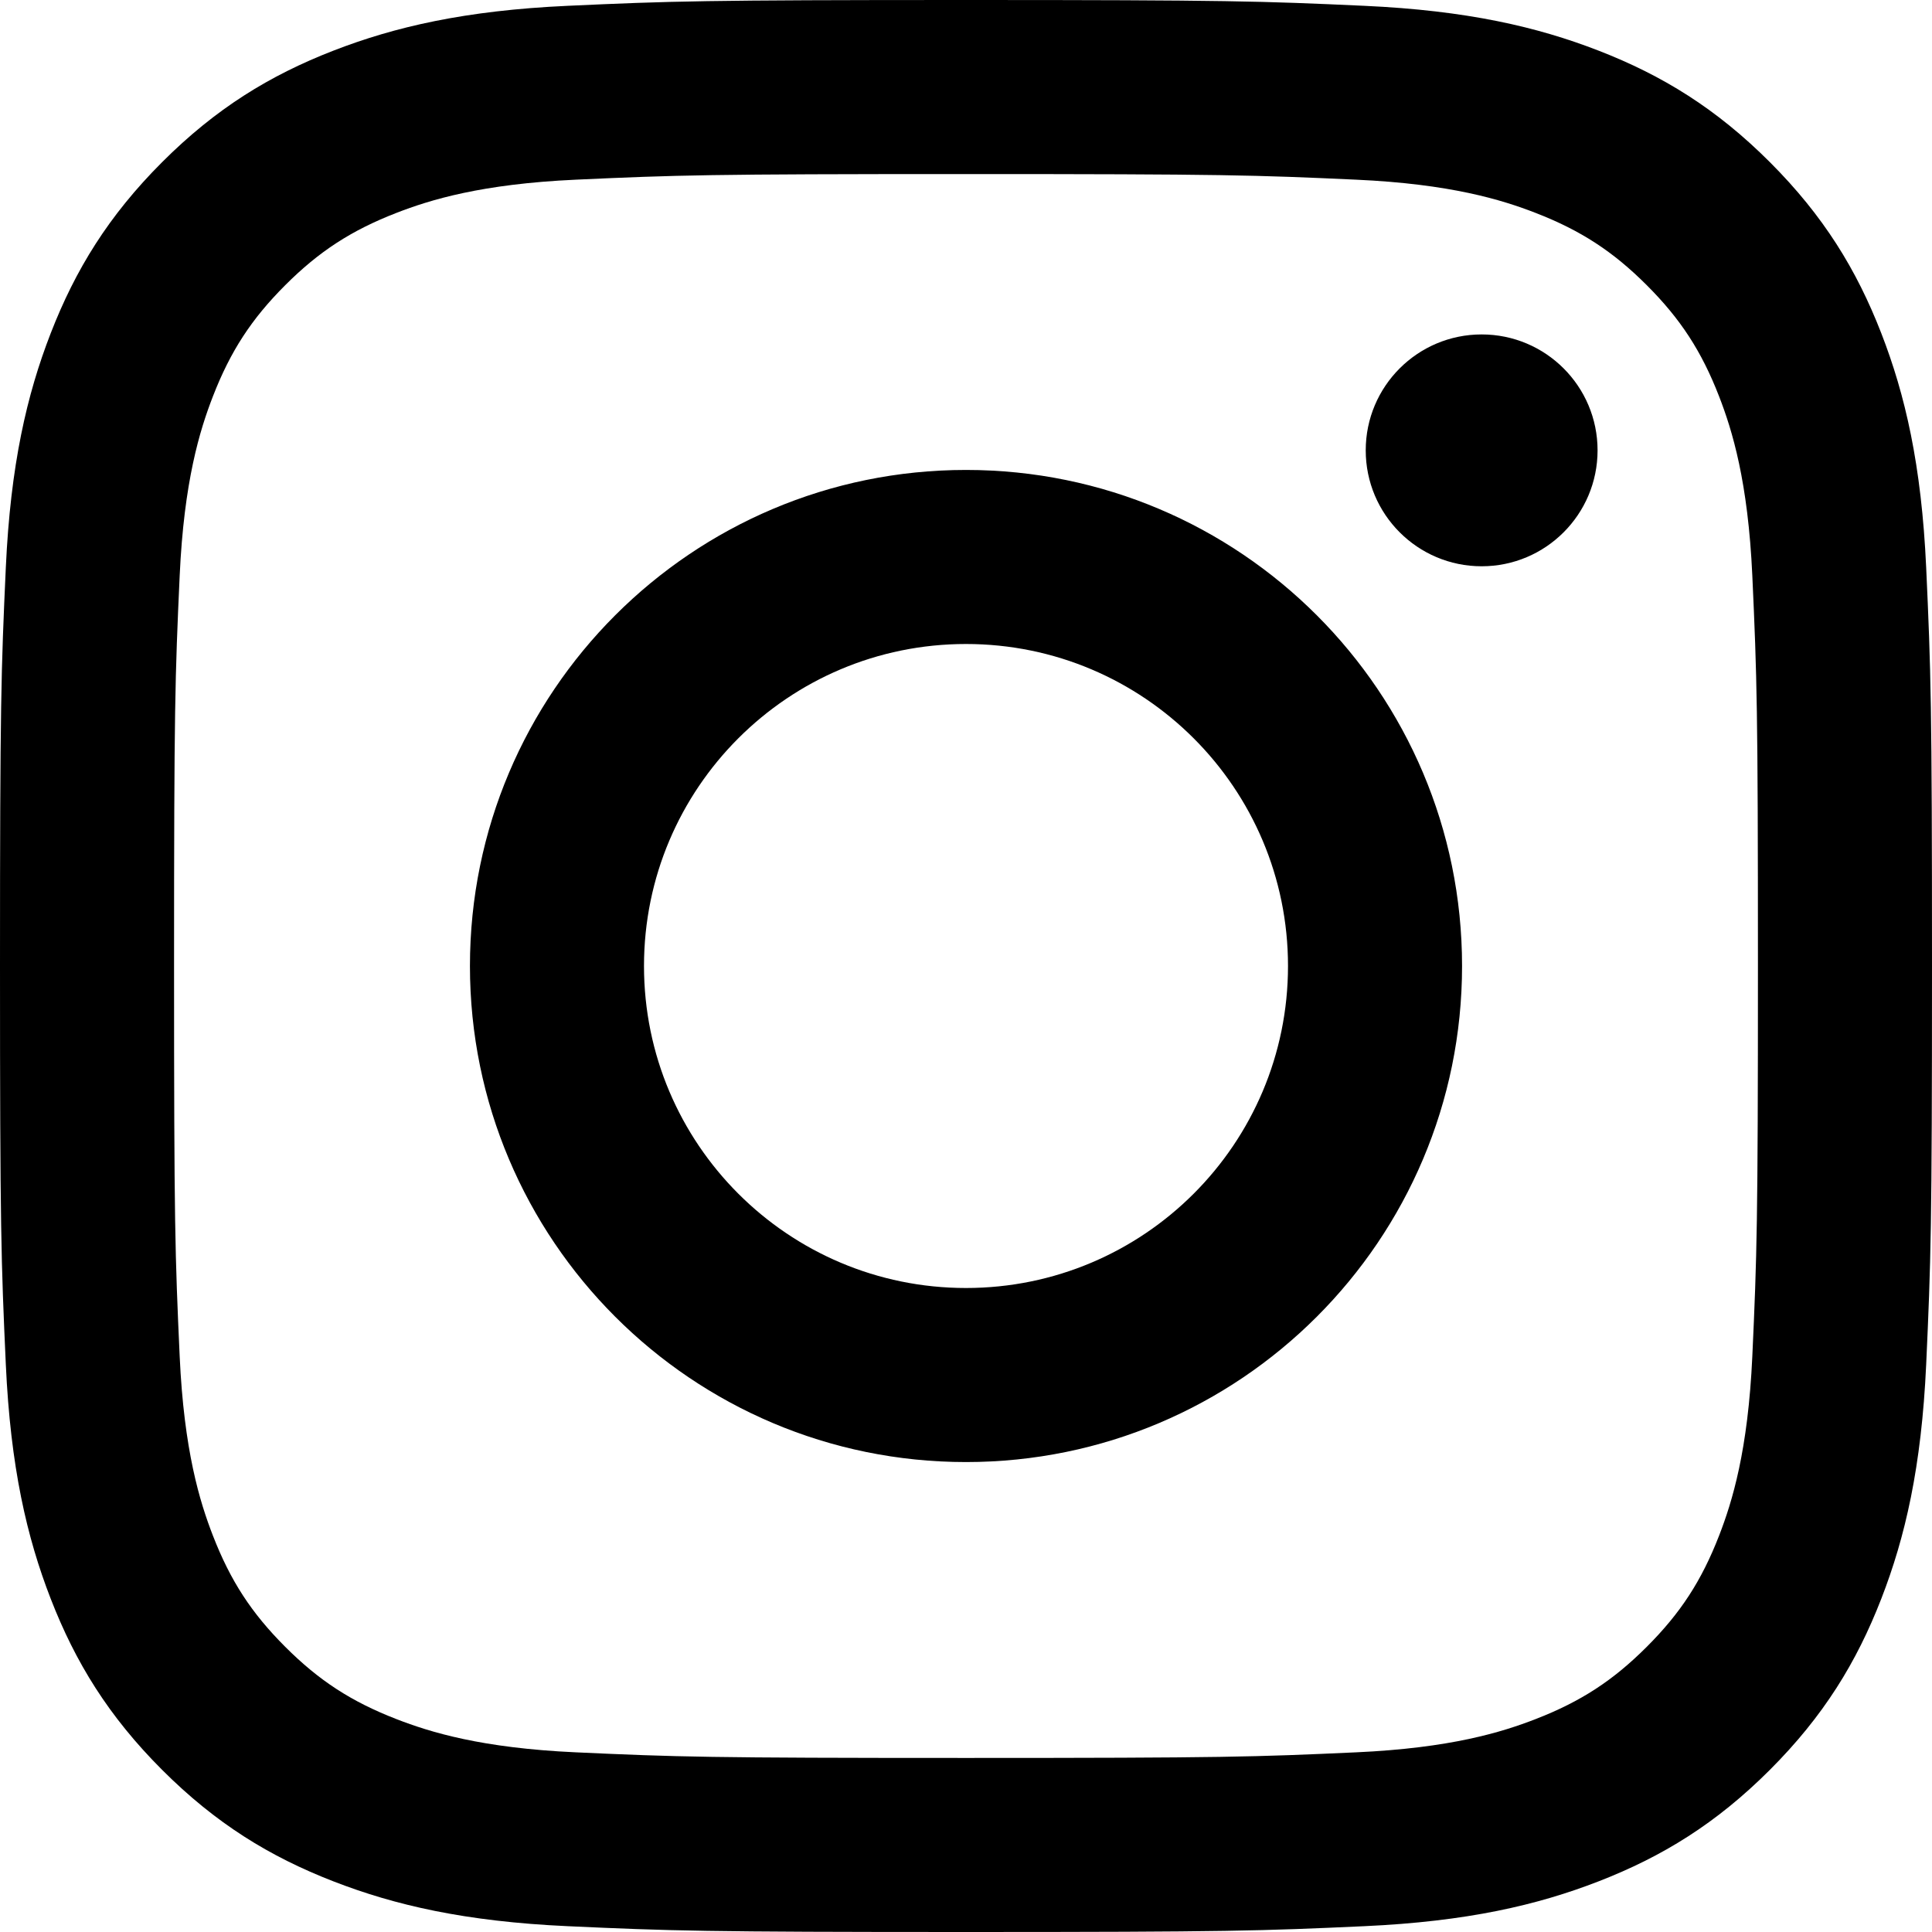
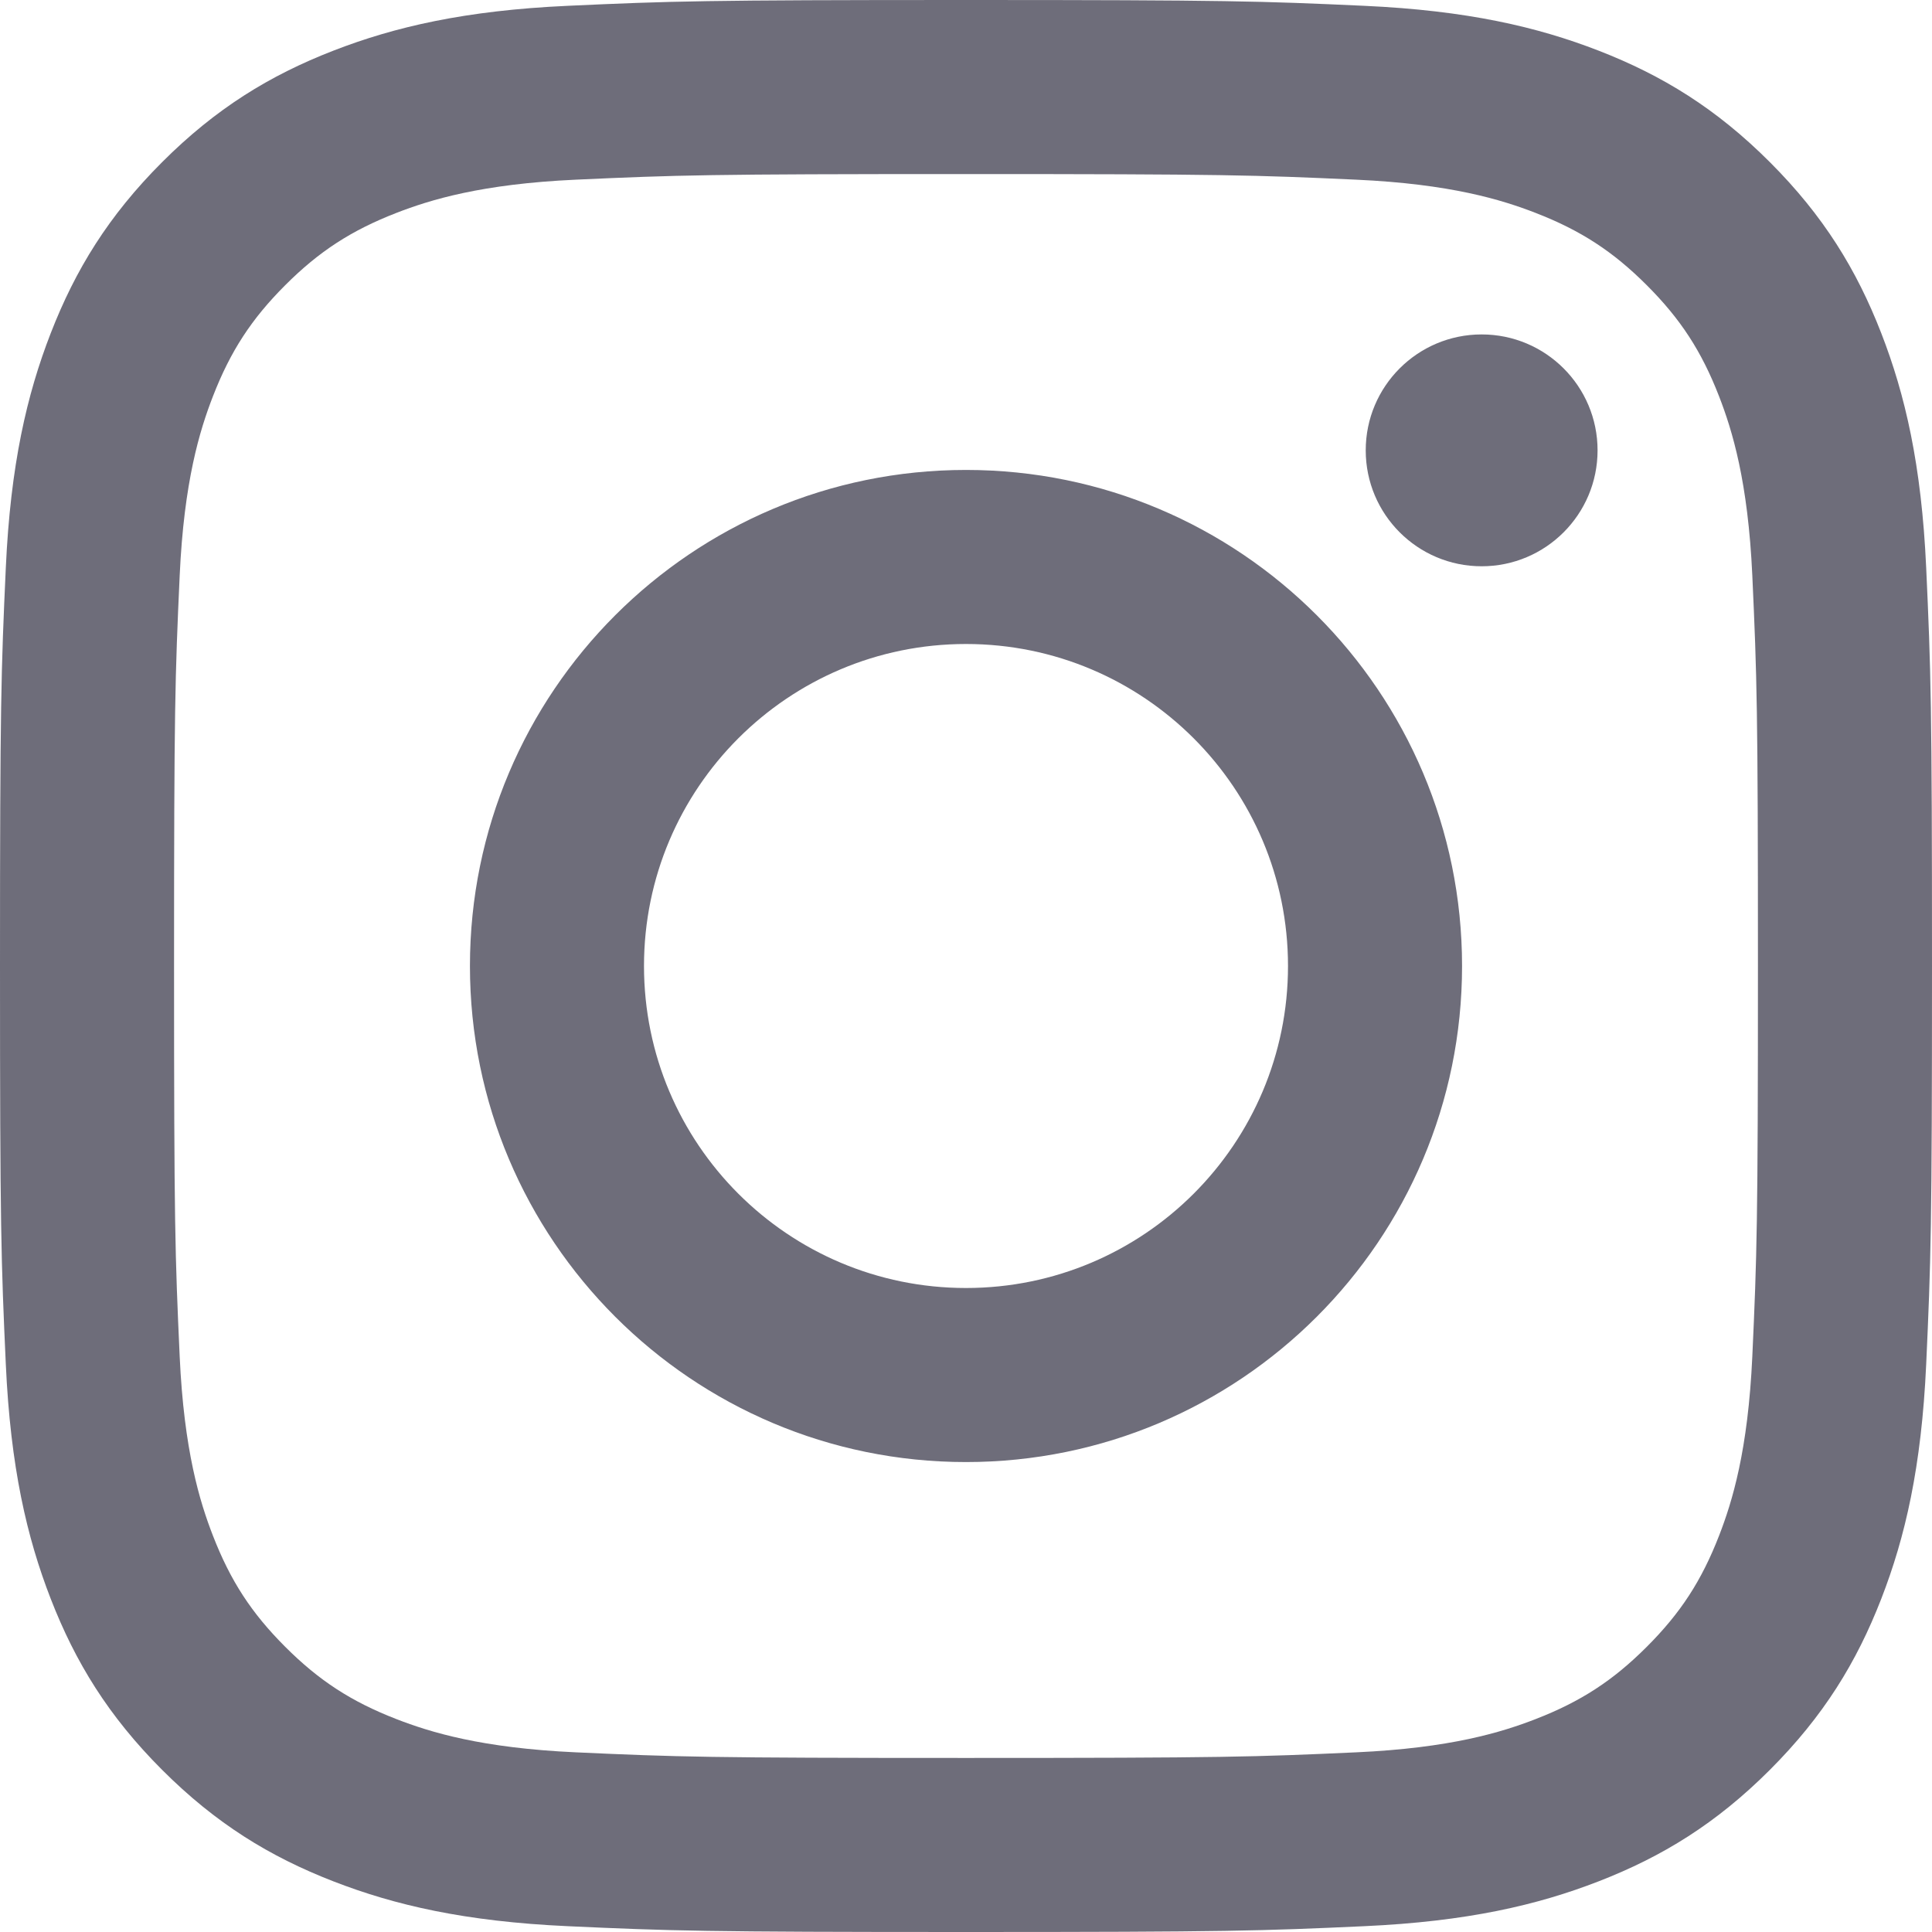
<svg xmlns="http://www.w3.org/2000/svg" viewBox="0 0 256 256" version="1.1" preserveAspectRatio="xMidYMid">
  <g>
-     <path d="M128,23.064 C162.177,23.064 166.225,23.194 179.722,23.809 C192.202,24.379 198.98,26.464 203.491,28.217 C209.465,30.539 213.729,33.313 218.208,37.792 C222.687,42.271 225.461,46.535 227.783,52.509 C229.536,57.02 231.621,63.798 232.191,76.277 C232.806,89.775 232.936,93.823 232.936,128 C232.936,162.178 232.806,166.226 232.191,179.723 C231.621,192.203 229.536,198.98 227.783,203.491 C225.461,209.465 222.687,213.73 218.208,218.209 C213.729,222.688 209.465,225.462 203.491,227.783 C198.98,229.536 192.202,231.622 179.722,232.191 C166.227,232.807 162.179,232.937 128,232.937 C93.82,232.937 89.772,232.807 76.277,232.191 C63.797,231.622 57.02,229.536 52.509,227.783 C46.535,225.462 42.27,222.688 37.791,218.209 C33.312,213.73 30.538,209.465 28.217,203.491 C26.464,198.98 24.378,192.203 23.809,179.723 C23.193,166.226 23.063,162.178 23.063,128 C23.063,93.823 23.193,89.775 23.809,76.278 C24.378,63.798 26.464,57.02 28.217,52.509 C30.538,46.535 33.312,42.271 37.791,37.792 C42.27,33.313 46.535,30.539 52.509,28.217 C57.02,26.464 63.797,24.379 76.277,23.809 C89.774,23.194 93.822,23.064 128,23.064 M128,0 C93.237,0 88.878,0.147 75.226,0.77 C61.601,1.392 52.297,3.556 44.155,6.72 C35.737,9.991 28.599,14.368 21.483,21.484 C14.367,28.6 9.991,35.738 6.72,44.155 C3.555,52.297 1.392,61.602 0.77,75.226 C0.147,88.878 0,93.237 0,128 C0,162.763 0.147,167.122 0.77,180.774 C1.392,194.399 3.555,203.703 6.72,211.845 C9.991,220.262 14.367,227.401 21.483,234.517 C28.599,241.633 35.737,246.009 44.155,249.28 C52.297,252.445 61.601,254.608 75.226,255.23 C88.878,255.853 93.237,256 128,256 C162.763,256 167.122,255.853 180.774,255.23 C194.398,254.608 203.703,252.445 211.845,249.28 C220.262,246.009 227.4,241.633 234.516,234.517 C241.632,227.401 246.009,220.263 249.28,211.845 C252.444,203.703 254.608,194.399 255.23,180.774 C255.853,167.122 256,162.763 256,128 C256,93.237 255.853,88.878 255.23,75.226 C254.608,61.602 252.444,52.297 249.28,44.155 C246.009,35.738 241.632,28.6 234.516,21.484 C227.4,14.368 220.262,9.991 211.845,6.72 C203.703,3.556 194.398,1.392 180.774,0.77 C167.122,0.147 162.763,0 128,0 Z M128,62.27 C91.698,62.27 62.27,91.699 62.27,128 C62.27,164.302 91.698,193.73 128,193.73 C164.301,193.73 193.73,164.302 193.73,128 C193.73,91.699 164.301,62.27 128,62.27 Z M128,170.667 C104.436,170.667 85.333,151.564 85.333,128 C85.333,104.436 104.436,85.333 128,85.333 C151.564,85.333 170.667,104.436 170.667,128 C170.667,151.564 151.564,170.667 128,170.667 Z M211.686,59.673 C211.686,68.157 204.81,75.034 196.327,75.034 C187.843,75.034 180.966,68.157 180.966,59.673 C180.966,51.19 187.843,44.314 196.327,44.314 C204.81,44.314 211.686,51.19 211.686,59.673 Z" />
+     <path d="M128,23.064 C162.177,23.064 166.225,23.194          179.722,23.809 C192.202,24.379 198.98,26.464          203.491,28.217 C209.465,30.539          213.729,33.313 218.208,37.792 C222.687,42.271          225.461,46.535 227.783,52.509 C229.536,57.02          231.621,63.798 232.191,76.277 C232.806,89.775          232.936,93.823 232.936,128 C232.936,162.178          232.806,166.226 232.191,179.723 C231.621,192.203          229.536,198.98 227.783,203.491 C225.461,209.465          222.687,213.73 218.208,218.209 C213.729,222.688          209.465,225.462 203.491,227.783 C198.98,229.536          192.202,231.622 179.722,232.191 C166.227,232.807          162.179,232.937 128,232.937 C93.82,232.937          89.772,232.807 76.277,232.191 C63.797,231.622          57.02,229.536 52.509,227.783 C46.535,225.462          42.27,222.688 37.791,218.209 C33.312,213.73          30.538,209.465 28.217,203.491 C26.464,198.98          24.378,192.203 23.809,179.723 C23.193,166.226          23.063,162.178 23.063,128 C23.063,93.823          23.193,89.775 23.809,76.278 C24.378,63.798          26.464,57.02 28.217,52.509 C30.538,46.535          33.312,42.271 37.791,37.792 C42.27,33.313          46.535,30.539 52.509,28.217 C57.02,26.464 63.797,24.379 76.277,23.809 C89.774,23.194 93.822,23.064 128,23.064 M128,0 C93.237,0 88.878,0.147 75.226,0.77 C61.601,1.392 52.297,3.556 44.155,6.72 C35.737,9.991 28.599,14.368 21.483,21.484 C14.367,28.6 9.991,35.738 6.72,44.155 C3.555,52.297 1.392,61.602 0.77,75.226 C0.147,88.878 0,93.237 0,128 C0,162.763 0.147,167.122 0.77,180.774 C1.392,194.399 3.555,203.703 6.72,211.845 C9.991,220.262 14.367,227.401 21.483,234.517 C28.599,241.633 35.737,246.009 44.155,249.28 C52.297,252.445 61.601,254.608 75.226,255.23 C88.878,255.853 93.237,256 128,256 C162.763,256 167.122,255.853 180.774,255.23 C194.398,254.608 203.703,252.445 211.845,249.28 C220.262,246.009 227.4,241.633 234.516,234.517 C241.632,227.401 246.009,220.263 249.28,211.845 C252.444,203.703 254.608,194.399 255.23,180.774 C255.853,167.122 256,162.763 256,128 C256,93.237 255.853,88.878 255.23,75.226 C254.608,61.602 252.444,52.297 249.28,44.155 C246.009,35.738 241.632,28.6 234.516,21.484 C227.4,14.368 220.262,9.991 211.845,6.72 C203.703,3.556 194.398,1.392 180.774,0.77 C167.122,0.147 162.763,0 128,0 Z M128,62.27 C91.698,62.27 62.27,91.699 62.27,128 C62.27,164.302 91.698,193.73 128,193.73 C164.301,193.73 193.73,164.302 193.73,128 C193.73,91.699 164.301,62.27 128,62.27 Z M128,170.667 C104.436,170.667 85.333,151.564 85.333,128 C85.333,104.436 104.436,85.333 128,85.333 C151.564,85.333 170.667,104.436 170.667,128 C170.667,151.564 151.564,170.667 128,170.667 Z M211.686,59.673 C211.686,68.157 204.81,75.034 196.327,75.034 C187.843,75.034 180.966,68.157 180.966,59.673 C180.966,51.19 187.843,44.314 196.327,44.314 C204.81,44.314 211.686,51.19          211.686,59.673 Z" fill="#6e6d7a" />
  </g>
</svg>
